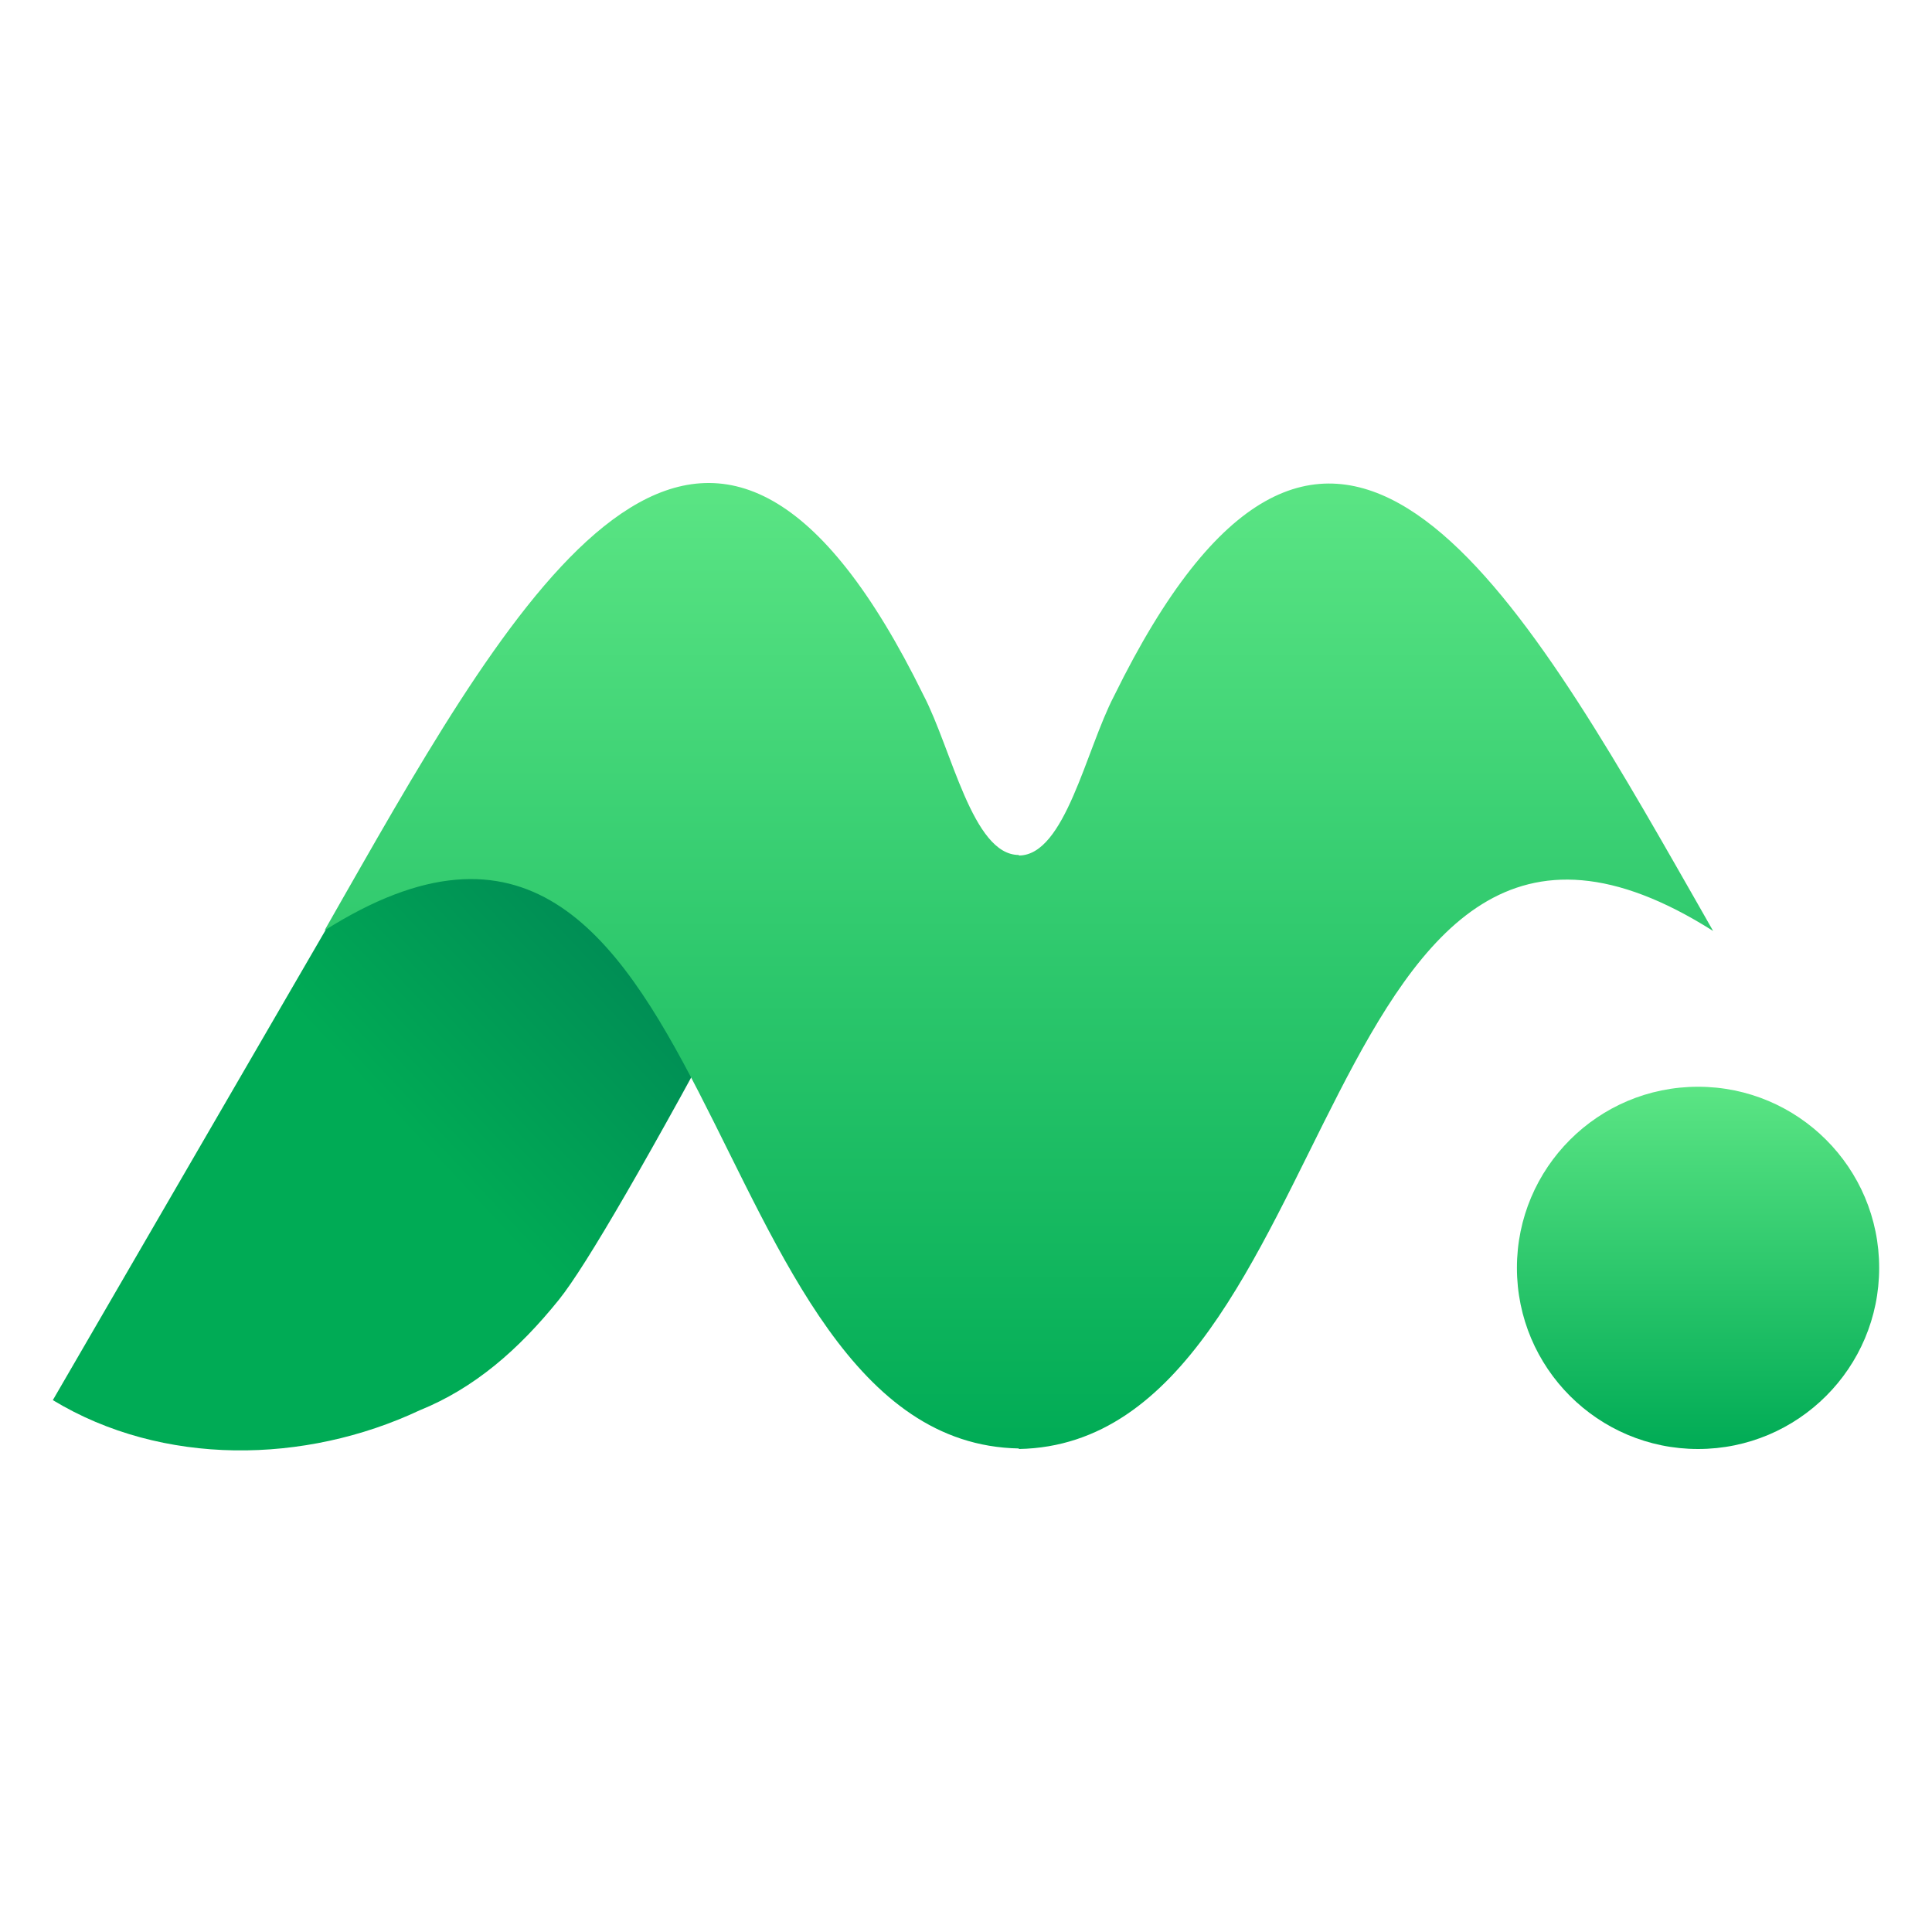
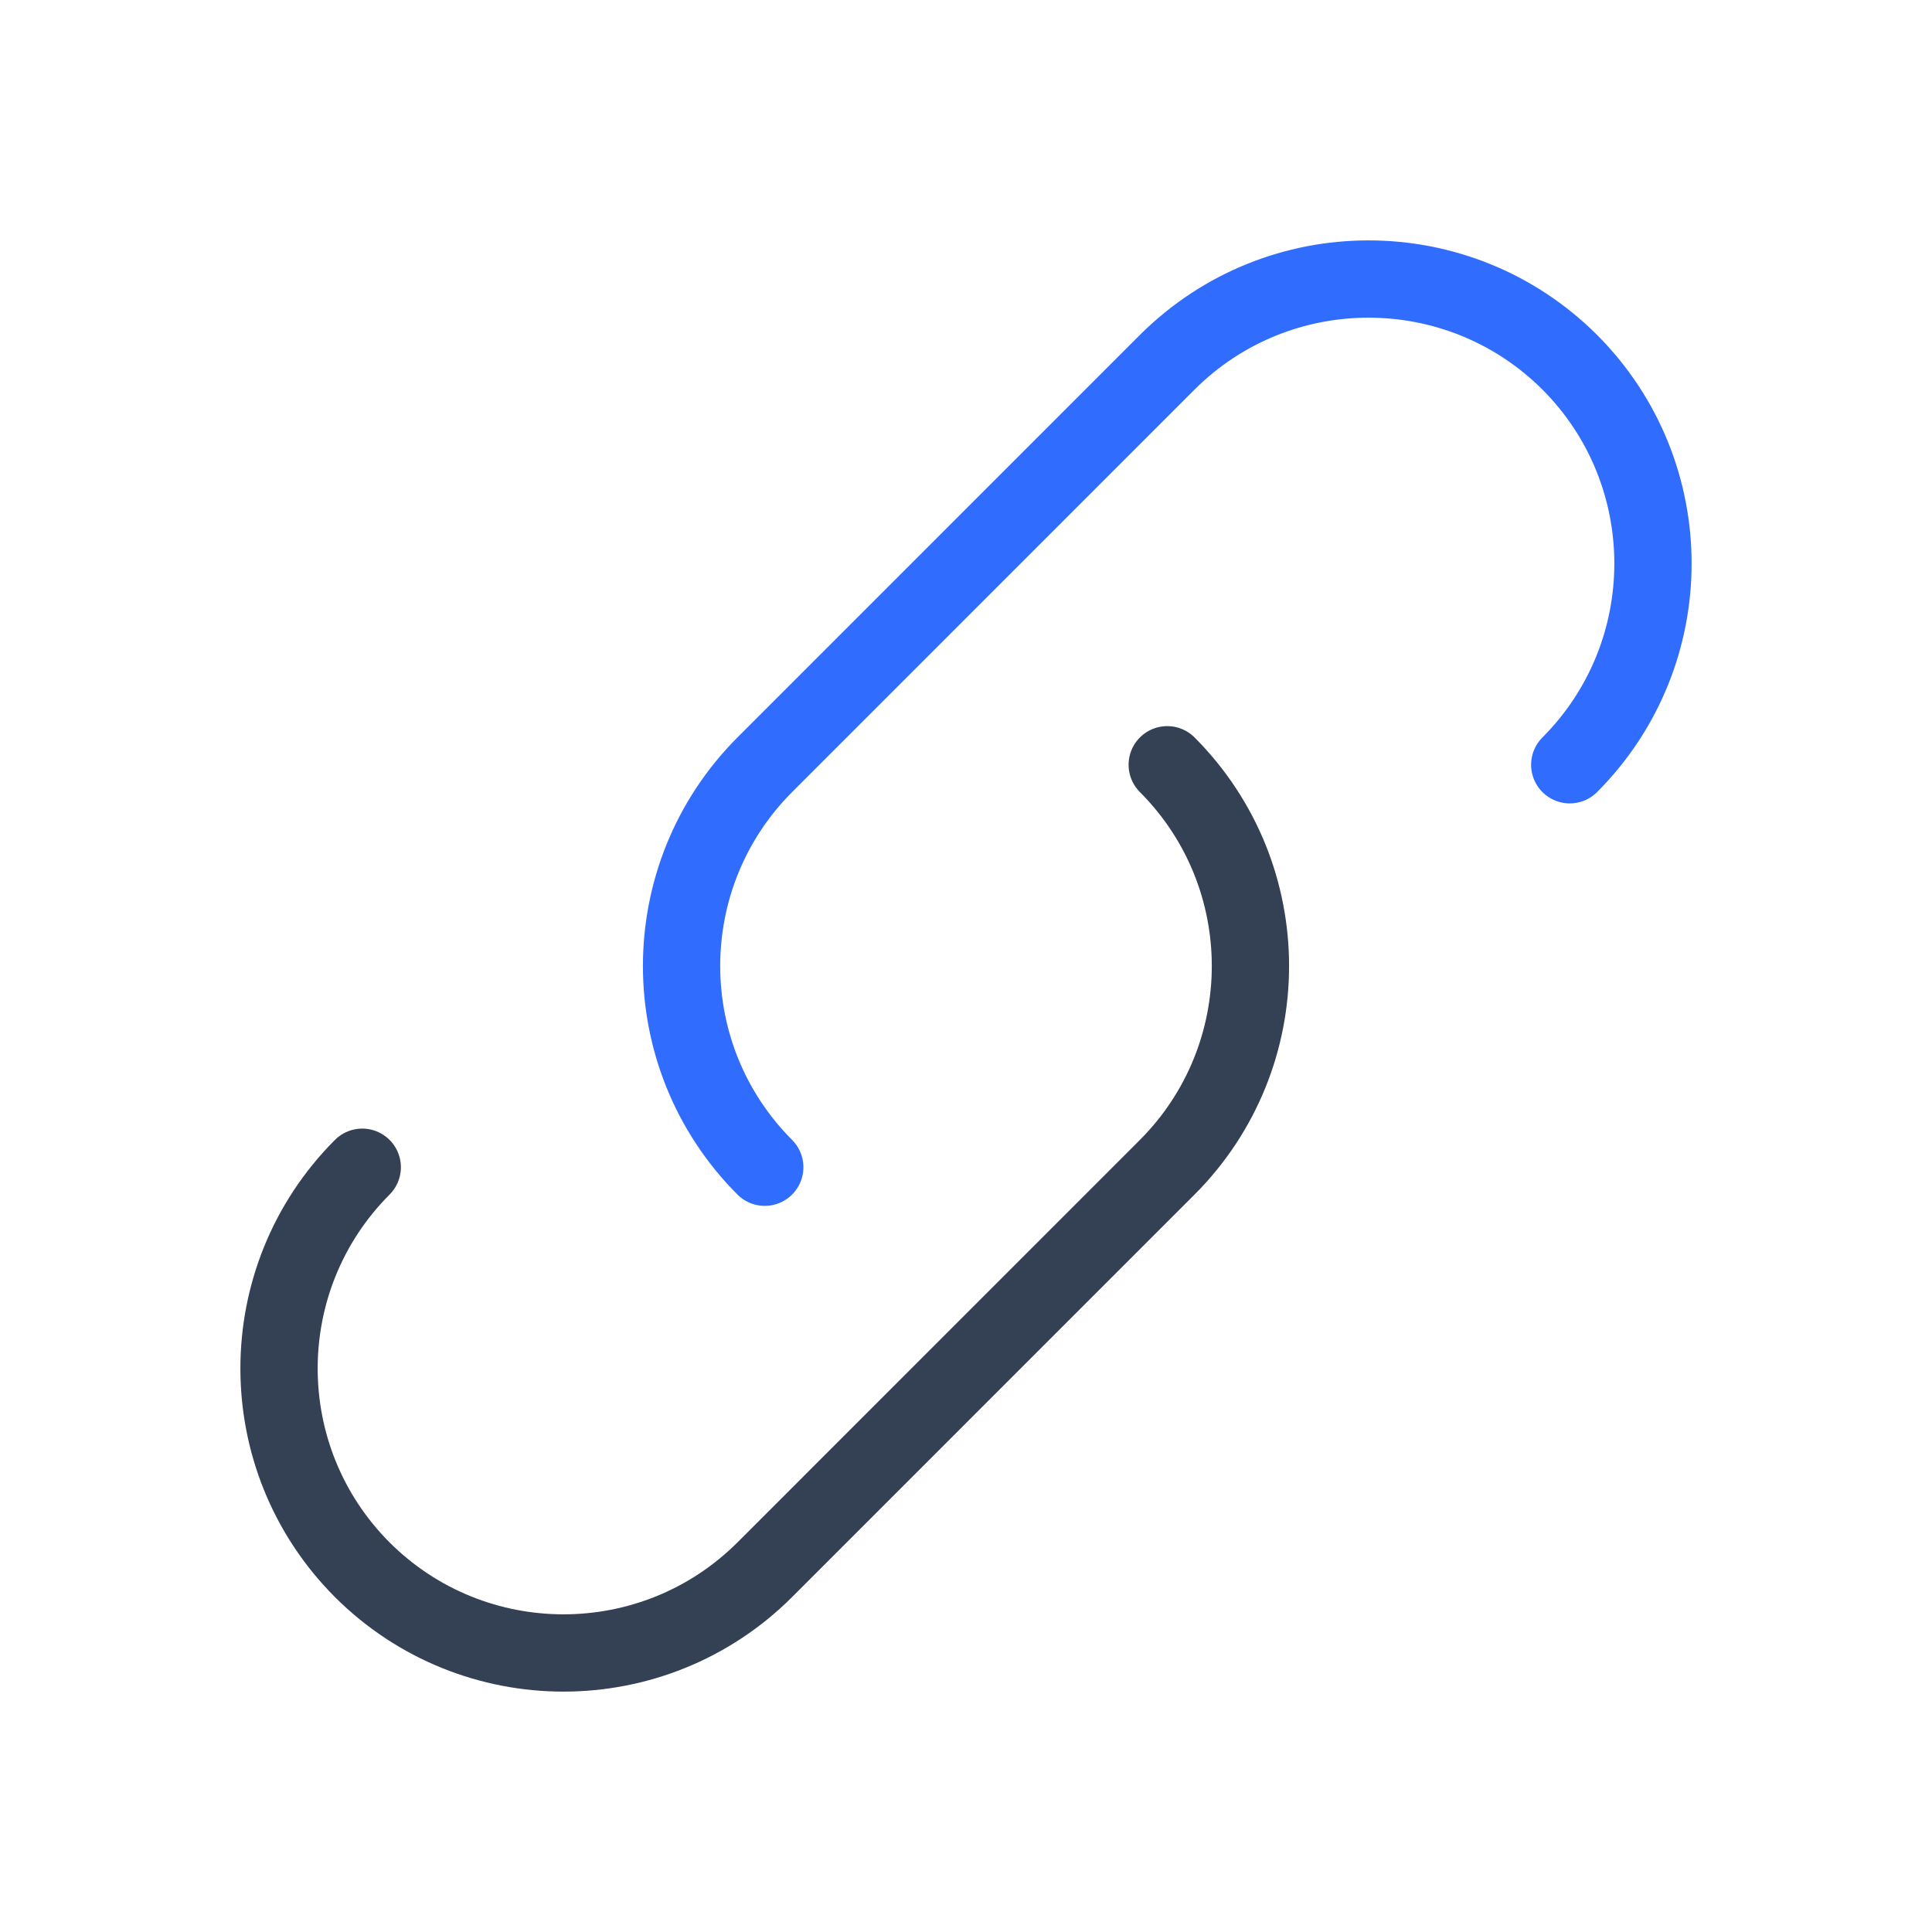
- <svg xmlns="http://www.w3.org/2000/svg" height="512" viewBox="0 0 512 512" width="512">
-   <linearGradient id="a" x1="100%" x2="50%" y1="5.663%" y2="50%">
-     <stop offset="0" stop-color="#007b55" />
-     <stop offset="1" stop-color="#00ab55" />
-   </linearGradient>
-   <linearGradient id="b" x1="50%" x2="50%" y1="0%" y2="100%">
-     <stop offset="0" stop-color="#5be584" />
-     <stop offset="1" stop-color="#00ab55" />
-   </linearGradient>
-   <g fill="none" fill-rule="evenodd" transform="translate(14 128)">
-     <path d="m92.807 83.107c44.289 22.889 46.308 23.935 46.401 23.98.012.009.642.333 44.793 23.153-26.072 48.54-42.693 77.266-49.868 86.179-10.759 13.37-22.495 23.493-36.93 29.334-30.346 14.262-68.07 14.929-97.202-2.704z" fill="url(#a)" />
-     <g fill="url(#b)">
-       <path d="m430.31 101.726c-46.271-80.956-94.1-157.228-149.043-45.344-7.516 14.383-12.995 42.337-25.267 42.337v-.142c-12.272 0-17.749-27.953-25.265-42.337-54.945-111.885-102.774-35.612-149.045 45.344-3.482 6.105-6.827 11.932-9.69 16.996 106.038-67.127 97.11 135.666 184 137.278v.142c86.891-1.611 77.962-204.405 184-137.28-2.861-5.062-6.206-10.889-9.69-16.994" />
-       <path d="m436 256c26.509 0 48-21.491 48-48s-21.491-48-48-48-48 21.491-48 48 21.491 48 48 48" />
-     </g>
+ <svg xmlns="http://www.w3.org/2000/svg" width="512" height="512" viewBox="0 0 50 50">
+   <g fill="none" stroke-linecap="round" stroke-linejoin="round" stroke-width="2">
+     <path stroke="#344054" d="M30.208 19.792a7.375 7.375 0 0 1 0 10.416L19.792 40.625a7.375 7.375 0 0 1-10.417 0a7.375 7.375 0 0 1 0-10.417" />
+     <path stroke="#306cfe" d="M40.625 19.792a7.375 7.375 0 0 0 0-10.417a7.375 7.375 0 0 0-10.417 0L19.792 19.792a7.375 7.375 0 0 0 0 10.416v0" />
  </g>
</svg>
